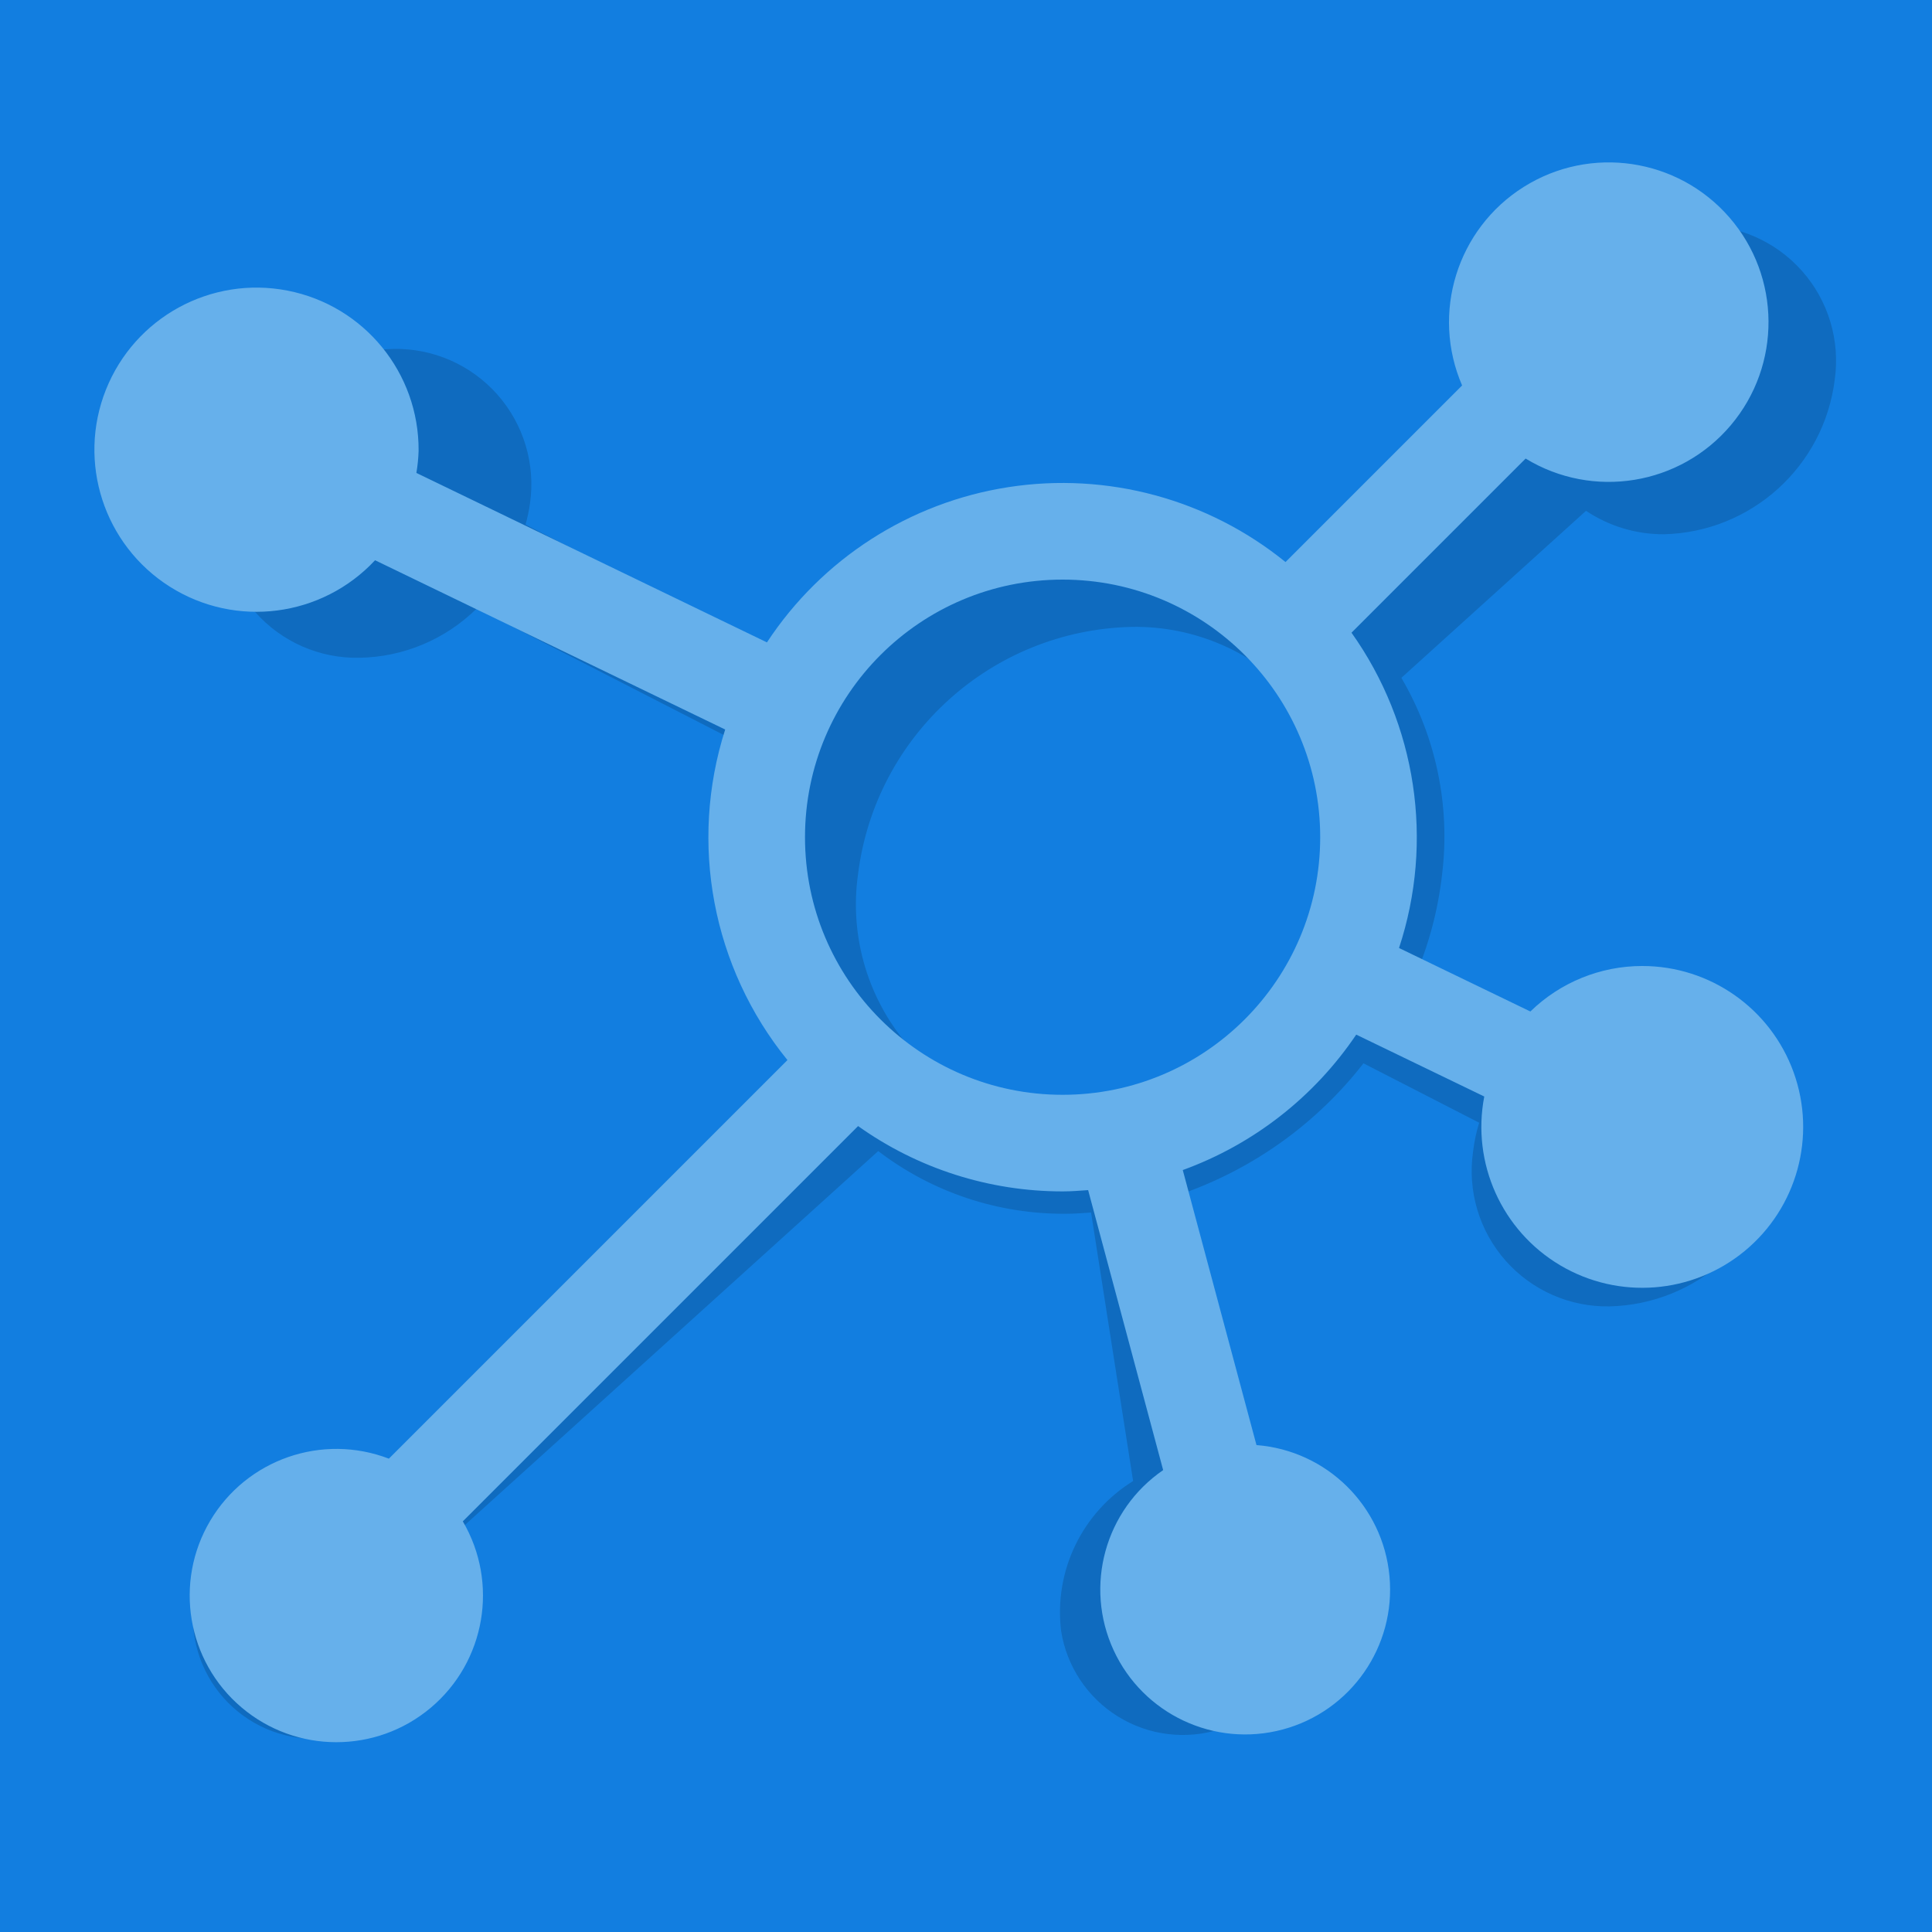
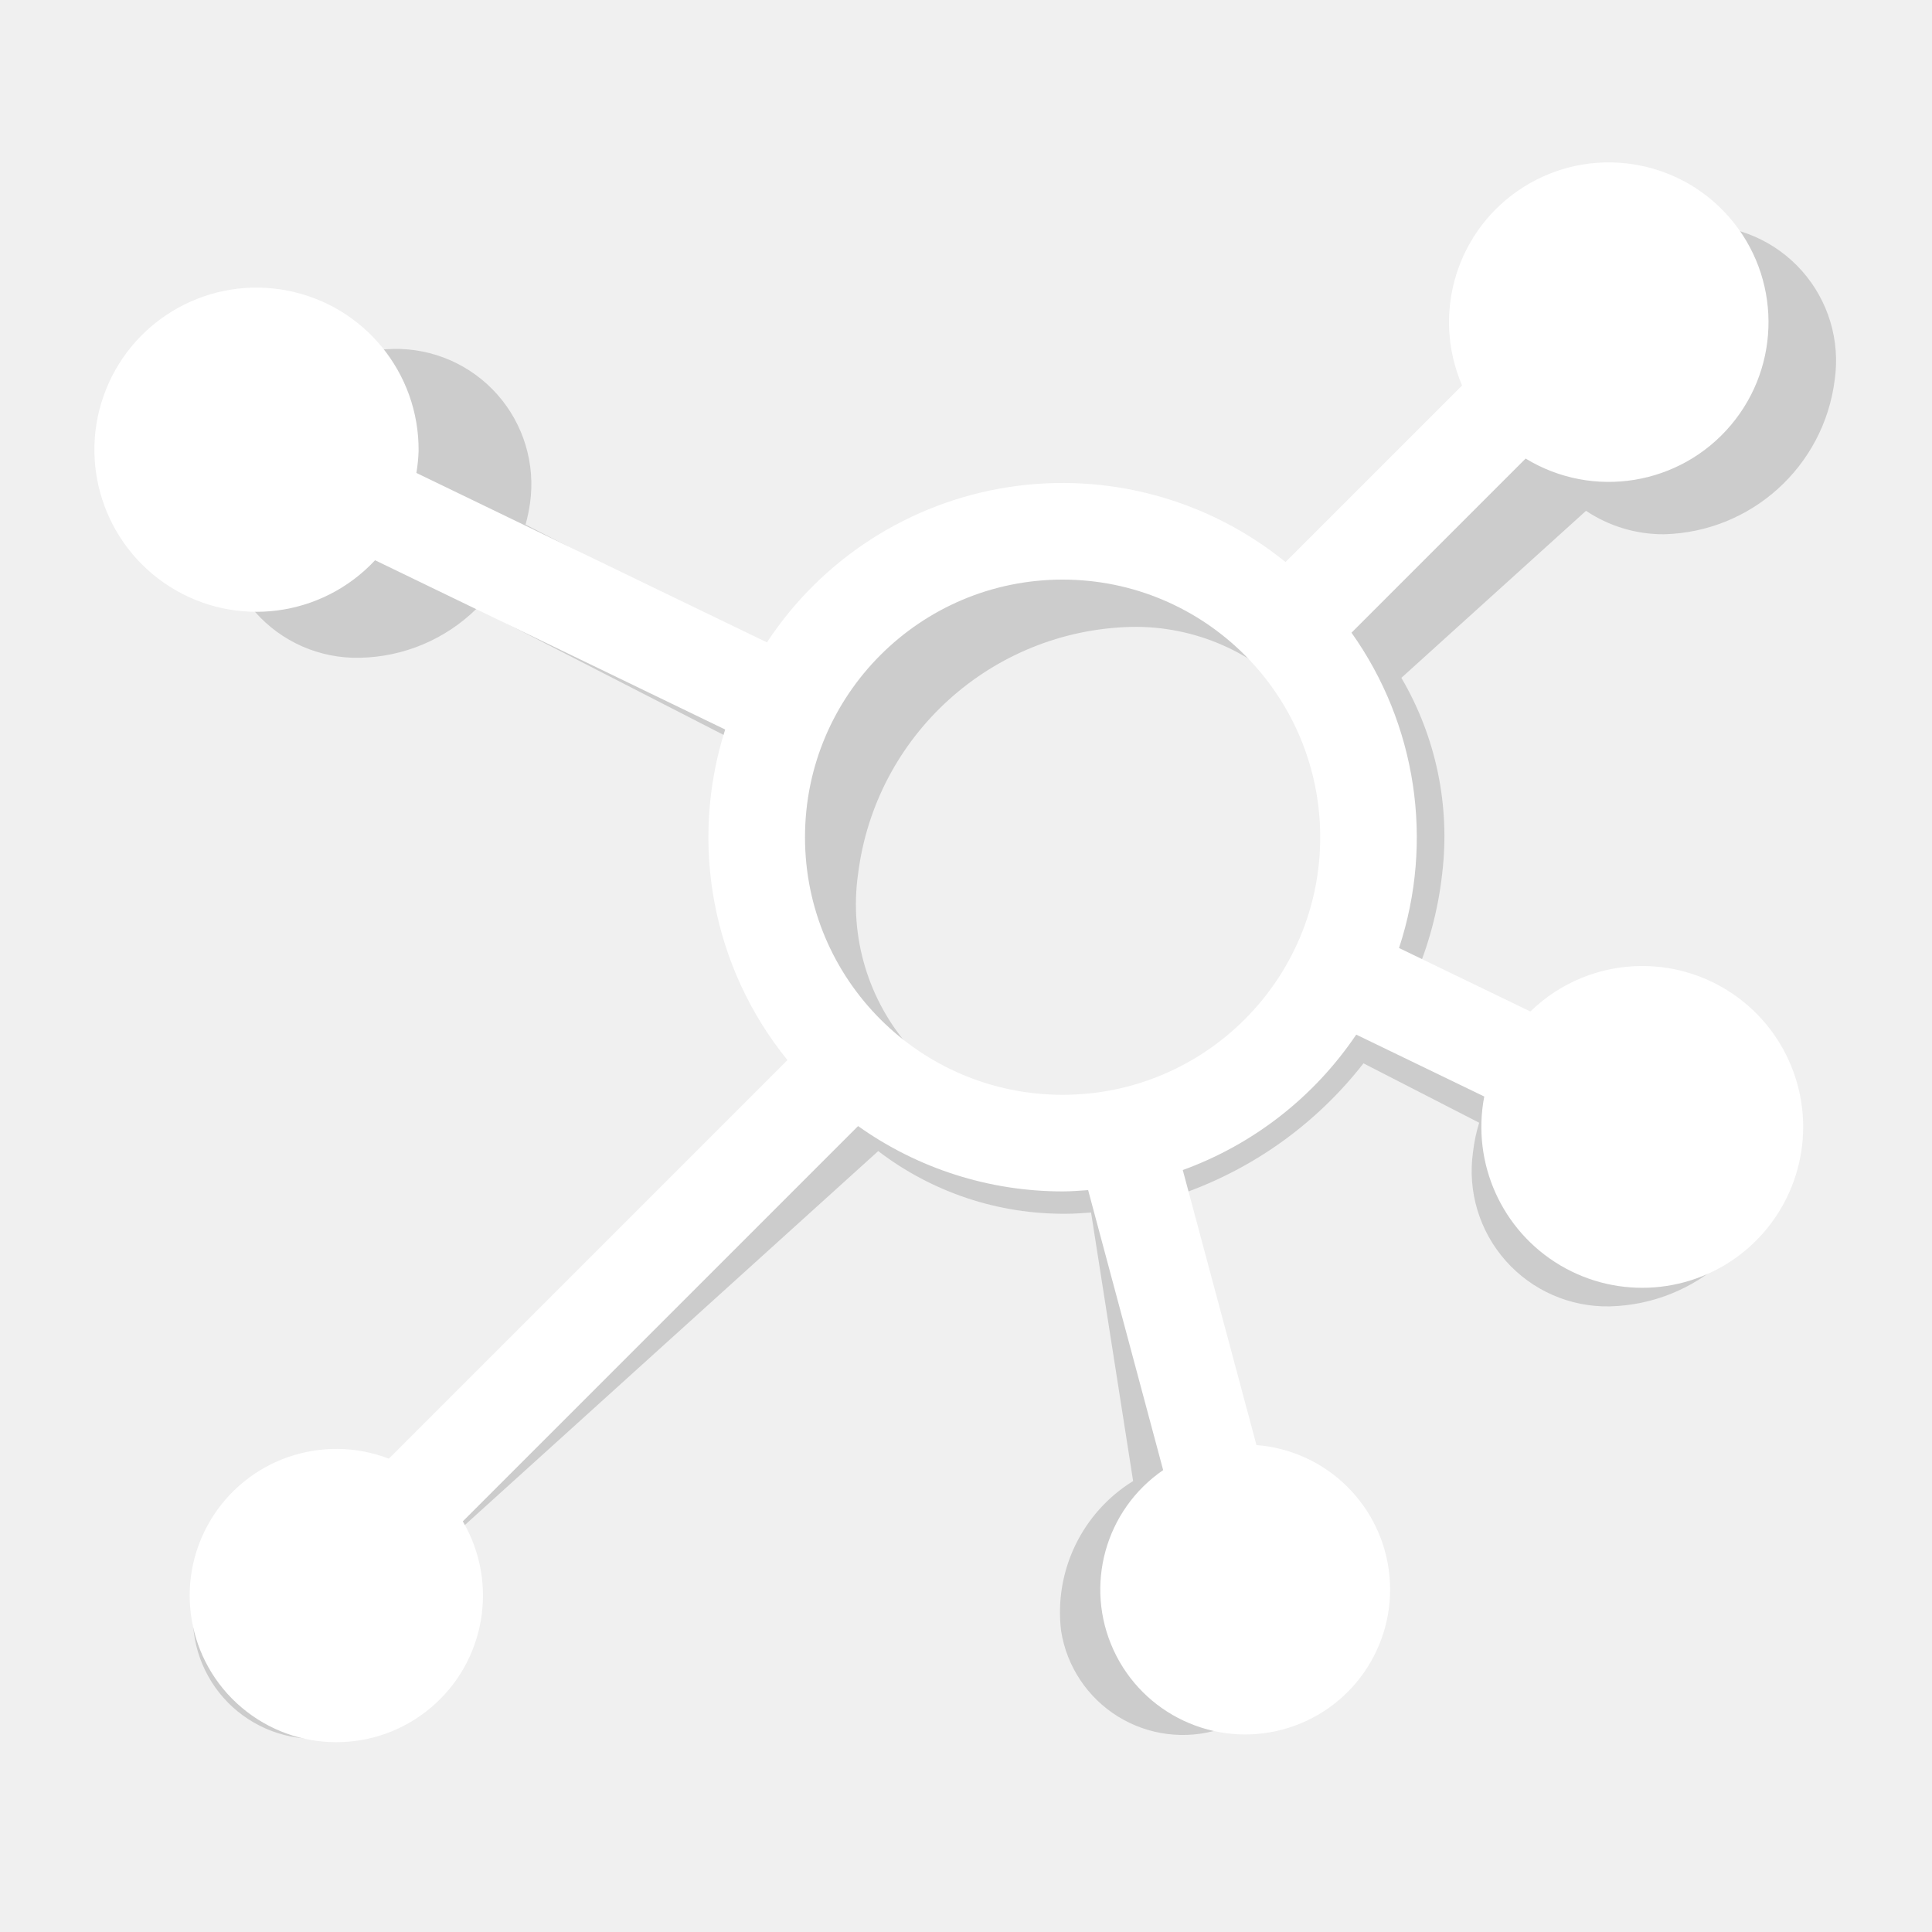
<svg xmlns="http://www.w3.org/2000/svg" viewBox="0 0 60 60">
-   <rect width="60" height="60" style="fill:#127ee0" />
  <g style="opacity:0.15">
    <path d="M51.677,16.592a5.48,5.48,0,0,0,5.302-4.796A4.204,4.204,0,0,0,52.733,7a5.479,5.479,0,0,0-5.301,4.796,4.568,4.568,0,0,0,.18,1.89L41.796,18.947a9.408,9.408,0,0,0-6.349-2.355,11.885,11.885,0,0,0-9.289,4.749L16.321,16.291a5.01,5.01,0,0,0,.139-.659,4.204,4.204,0,0,0-4.245-4.796,5.479,5.479,0,0,0-5.301,4.796,4.204,4.204,0,0,0,4.245,4.796,5.308,5.308,0,0,0,3.652-1.536l9.825,5.042a11.305,11.305,0,0,0-.851,3.208,9.653,9.653,0,0,0,1.613,6.639L12.272,45.655a3.994,3.994,0,0,0-1.474-.287,4.931,4.931,0,0,0-4.771,4.316,3.783,3.783,0,0,0,3.821,4.316,4.932,4.932,0,0,0,4.771-4.316,4.003,4.003,0,0,0-.36-2.162l13.015-11.774A9.467,9.467,0,0,0,33.123,37.694c.255,0,.508-.02.761-.038L35.19,45.995a4.793,4.793,0,0,0-2.236,4.659,3.828,3.828,0,0,0,4.925,3.052,4.879,4.879,0,0,0,3.62-5.286A3.723,3.723,0,0,0,38.038,45.25l-1.282-8.193a12.309,12.309,0,0,0,5.588-4.034l3.593,1.844a5.073,5.073,0,0,0-.191.908A4.204,4.204,0,0,0,49.99,40.571a5.479,5.479,0,0,0,5.302-4.796,4.204,4.204,0,0,0-4.245-4.796,5.285,5.285,0,0,0-3.465,1.356l-3.685-1.891a11.287,11.287,0,0,0,.89-3.301A9.726,9.726,0,0,0,43.521,21.051l5.734-5.187A4.32,4.32,0,0,0,51.677,16.592ZM41.922,27.143A8.767,8.767,0,0,1,33.44,34.816a6.726,6.726,0,0,1-6.792-7.673A8.767,8.767,0,0,1,35.13,19.469,6.726,6.726,0,0,1,41.922,27.143Z" style="fill-rule:evenodd" />
  </g>
-   <path d="M51,30a4.977,4.977,0,0,0-3.473,1.413l-4.079-1.972a10.972,10.972,0,0,0-1.476-9.792l5.408-5.408a4.961,4.961,0,1,0-1.973-2.27l-5.484,5.484a10.988,10.988,0,0,0-16.105,2.495L12.931,14.687A4.949,4.949,0,0,0,13,14a5.034,5.034,0,1,0-1.352,3.399L22.521,22.656a10.985,10.985,0,0,0,1.934,10.266l-12.378,12.378a4.554,4.554,0,1,0,2.296,1.947L26.649,34.971a10.938,10.938,0,0,0,6.351,2.029c.268,0,.53-.021.793-.04l2.33,8.695a4.5,4.5,0,1,0,2.898-.777l-2.289-8.541A11.046,11.046,0,0,0,42.119,32.131l3.976,1.922A4.997,4.997,0,1,0,51,30ZM33,34A8,8,0,1,1,41,26,8,8,0,0,1,33,34Z" style="fill:#66b0eb;fill-rule:evenodd" />
+   <path d="M51,30a4.977,4.977,0,0,0-3.473,1.413l-4.079-1.972a10.972,10.972,0,0,0-1.476-9.792l5.408-5.408a4.961,4.961,0,1,0-1.973-2.27l-5.484,5.484a10.988,10.988,0,0,0-16.105,2.495L12.931,14.687A4.949,4.949,0,0,0,13,14a5.034,5.034,0,1,0-1.352,3.399L22.521,22.656a10.985,10.985,0,0,0,1.934,10.266l-12.378,12.378a4.554,4.554,0,1,0,2.296,1.947L26.649,34.971a10.938,10.938,0,0,0,6.351,2.029c.268,0,.53-.021.793-.04l2.33,8.695a4.5,4.5,0,1,0,2.898-.777l-2.289-8.541A11.046,11.046,0,0,0,42.119,32.131l3.976,1.922A4.997,4.997,0,1,0,51,30ZM33,34A8,8,0,1,1,41,26,8,8,0,0,1,33,34Z" style="fill:#fff;fill-rule:evenodd" />
</svg>
